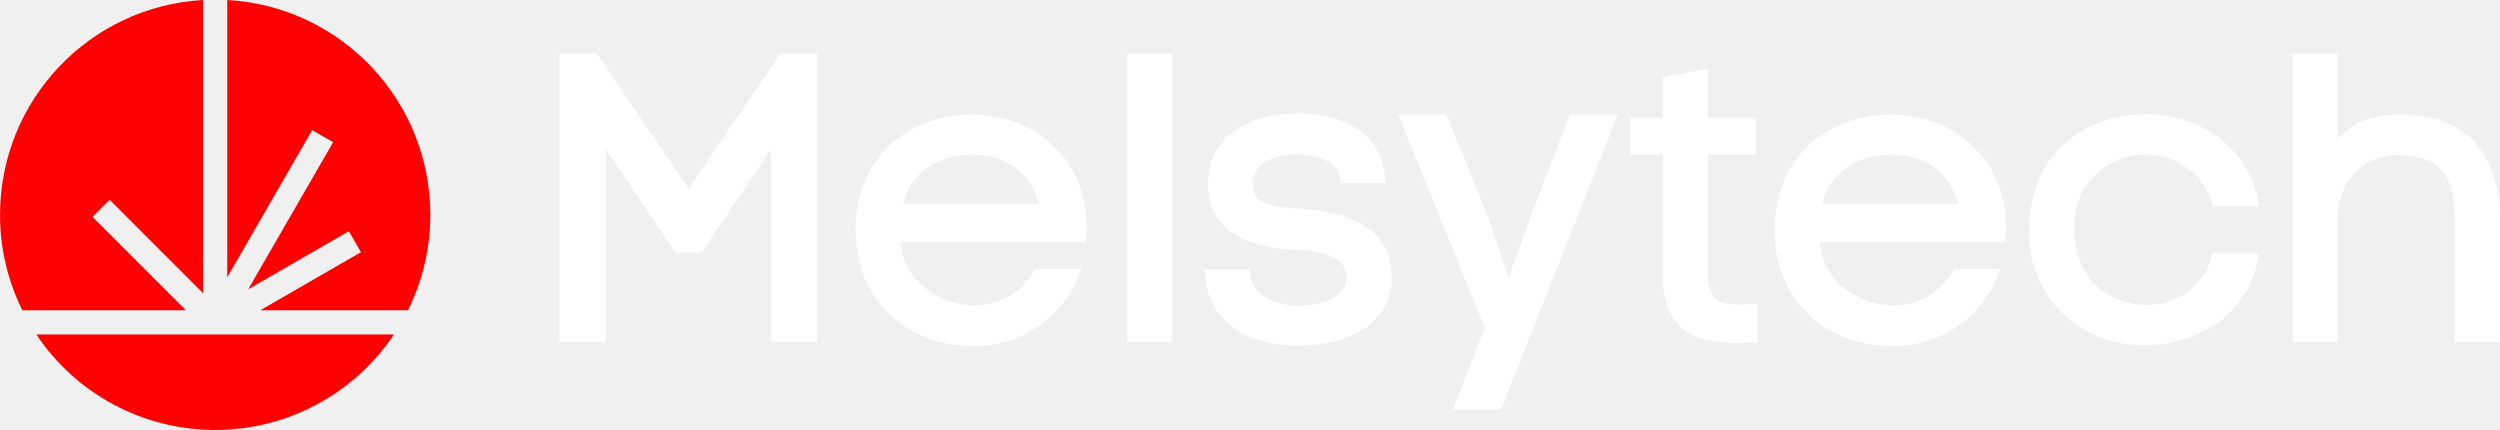
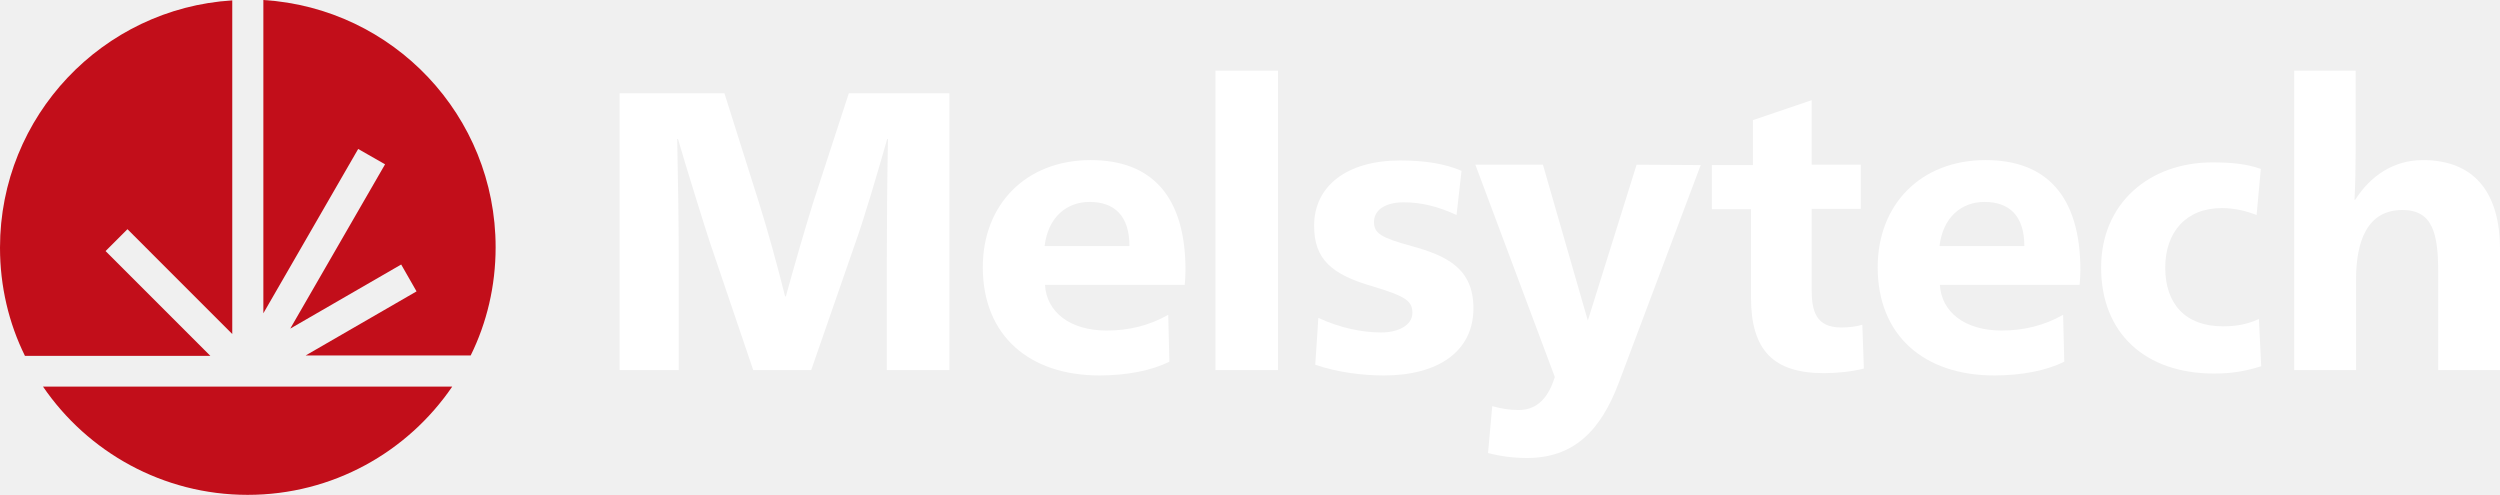
- <svg xmlns="http://www.w3.org/2000/svg" id="logo" width="232.397" height="39.969" viewBox="0 0 232.397 39.969">
-   <g id="Group_2708" data-name="Group 2708" transform="translate(52 4.969)">
-     <g id="Group_2699" data-name="Group 2699">
-       <path id="Path_2442" data-name="Path 2442" d="M588.815,698.889h-4.279V680.962l-6.475,9.624h-2.418l-6.475-9.624v17.927h-4.316V672.072h3.479l8.54,12.57,8.54-12.57h3.4Z" transform="translate(-564.852 -672.072)" fill="#fff" />
+ <svg xmlns="http://www.w3.org/2000/svg" version="1.1" id="Слой_1" x="0px" y="0px" viewBox="0 0 651.2 128.9" style="enable-background:new 0 0 651.2 128.9;" xml:space="preserve">
+   <style type="text/css">
+ 	.st0{fill:#C20E1A;}
+ 	.st1{fill:#FFFFFF;}
+ </style>
+   <g>
+     <g>
+       <path class="st0" d="M68.6,81.6l24.7-42.8l7,4L75.6,85.6l28.9-16.7l4,7L79.6,92.6h43c4.2-8.5,6.5-18.1,6.5-28.2l0,0    c0-34.3-26.7-62.3-60.5-64.4V81.6z" />
+       <path class="st0" d="M11.2,100.7c11.6,17,31.2,28.2,53.3,28.2l0,0c22.2,0,41.7-11.2,53.3-28.2H11.2z" />
+       <path class="st0" d="M54.8,92.7L27.5,65.4l5.7-5.7L60.5,87V0.1C26.8,2.2,0,30.2,0,64.5l0,0c0,10.1,2.3,19.7,6.5,28.2H54.8z" />
    </g>
-     <g id="Group_2700" data-name="Group 2700" transform="translate(27.535 5.673)">
-       <path id="Path_2443" data-name="Path 2443" d="M600.815,698.788c-5.339,0-10.742-3.7-10.742-10.779,0-7.379,5.606-10.741,10.816-10.741,4.831,0,10.23,3.073,10.667,9.823a5.707,5.707,0,0,1-.081,1.836l-.044.206H594.281c.167,3.781,3.943,5.866,6.571,5.866a6.272,6.272,0,0,0,5.817-3.241l.074-.14h4.318l-.12.346A10.424,10.424,0,0,1,600.815,698.788Zm-6.322-13.218H607.1c-.691-2.857-2.99-4.552-6.213-4.552C599.64,681.018,595.561,681.353,594.492,685.57Z" transform="translate(-590.073 -677.268)" fill="#fff" />
-     </g>
-     <g id="Group_2701" data-name="Group 2701" transform="translate(52.778)">
-       <path id="Path_2444" data-name="Path 2444" d="M617.4,698.889h-4.2V672.072h4.2Z" transform="translate(-613.194 -672.072)" fill="#fff" />
-     </g>
-     <g id="Group_2702" data-name="Group 2702" transform="translate(59.976 5.56)">
-       <path id="Path_2445" data-name="Path 2445" d="M628.439,698.759c-5.175,0-8.4-2.549-8.637-6.82l-.015-.274h4.2l.015.243c.153,2.321,2.5,3.138,4.512,3.138h.108c1.022-.022,4.363-.277,4.363-2.706.032-1.888-2.523-2.392-4.671-2.483-5.374-.222-8.213-2.325-8.213-6.083,0-4.873,4.327-6.609,8.375-6.609,4.838,0,7.871,2.324,8.111,6.217l.017.276h-4.156l-.024-.234c-.187-1.794-2.221-2.434-4.061-2.434-1.98,0-4.1.711-4.1,2.708,0,1.942,1.822,2.193,4.024,2.307l.465.025c5.6.385,8.433,2.52,8.433,6.346C637.19,697.082,632.669,698.759,628.439,698.759Z" transform="translate(-619.787 -677.165)" fill="#fff" />
-     </g>
-     <g id="Group_2703" data-name="Group 2703" transform="translate(77.986 5.673)">
-       <path id="Path_2446" data-name="Path 2446" d="M645.824,704.685H641.36l2.956-7.583-8.032-19.834h4.467l3.748,9.179,2.056,5.961,2.118-5.92,3.559-9.22H656.7Z" transform="translate(-636.283 -677.268)" fill="#fff" />
-     </g>
-     <g id="Group_2704" data-name="Group 2704" transform="translate(99.523 1.409)">
-       <path id="Path_2447" data-name="Path 2447" d="M665.871,698.878c-2.414,0-4.036-.485-5.148-1.514s-1.67-2.62-1.67-4.826V681.377H656.01v-3.45h3.043v-3.748l4.2-.816v4.564h4.471v3.45h-4.471v11.2a2.8,2.8,0,0,0,.686,2.161c.683.62,1.886.641,3.611.473l.286-.027v3.607l-.241.02C666.981,698.855,666.407,698.878,665.871,698.878Z" transform="translate(-656.01 -673.363)" fill="#fff" />
-     </g>
-     <g id="Group_2705" data-name="Group 2705" transform="translate(112.973 5.673)">
-       <path id="Path_2448" data-name="Path 2448" d="M679.07,698.788c-5.338,0-10.741-3.7-10.741-10.779,0-7.379,5.606-10.741,10.816-10.741,4.831,0,10.229,3.073,10.665,9.823a5.742,5.742,0,0,1-.08,1.836l-.045.206H672.537c.166,3.781,3.942,5.866,6.571,5.866a6.274,6.274,0,0,0,5.817-3.241l.073-.14h4.318l-.12.346A10.423,10.423,0,0,1,679.07,698.788Zm-6.323-13.218h12.611c-.692-2.857-2.991-4.552-6.213-4.552C677.9,681.018,673.816,681.353,672.747,685.57Z" transform="translate(-668.329 -677.268)" fill="#fff" />
-     </g>
-     <g id="Group_2706" data-name="Group 2706" transform="translate(136.637 5.635)">
-       <path id="Path_2449" data-name="Path 2449" d="M700.729,698.717a11.016,11.016,0,0,1-7.73-3.022,10.544,10.544,0,0,1-3-7.721c0-7.379,5.607-10.741,10.817-10.741,4.459,0,9.438,2.563,10.511,8.289l.058.308h-4.306l-.053-.189a6.238,6.238,0,0,0-6.173-4.619,6.513,6.513,0,0,0-6.651,6.952c0,4.8,3.467,6.992,6.689,6.992a6.155,6.155,0,0,0,6.135-4.619l.053-.19h4.306l-.058.309c-1.14,6.036-6.333,8.218-10.434,8.25Z" transform="translate(-690.004 -677.233)" fill="#fff" />
-     </g>
-     <g id="Group_2707" data-name="Group 2707" transform="translate(161.13)">
-       <path id="Path_2450" data-name="Path 2450" d="M731.705,698.889h-4.2V687.734c0-3.669-.857-6.128-5.04-6.2a5.539,5.539,0,0,0-4.146,1.5,6.281,6.281,0,0,0-1.713,4.553v11.305h-4.165V672.072H716.6v8c1.39-1.6,3.268-2.323,5.976-2.323,5.885,0,9.126,3.534,9.126,9.953Z" transform="translate(-712.438 -672.072)" fill="#fff" />
+     <g>
+       <path class="st1" d="M197.7,52.8c2.3,7.3,4.8,16.4,6.8,24.4h0.2c2.2-8,4.8-17,7.1-24.4l9.3-28.5h26.2v72.1H231v-29    c0-8.9,0.1-21.5,0.3-31.2h-0.2c-2.3,8.1-6,20.7-8.2,26.8l-11.6,33.4h-15.1l-11.3-33.3c-1.1-3.3-6.4-20.3-8.3-26.9h-0.2    c0.2,9.7,0.4,22.3,0.4,31.2v29h-15.4V24.3h27.3L197.7,52.8z" />
+       <path class="st1" d="M272.2,74.2c0.4,7,6.4,11.9,16.1,11.9c5.7,0,11.1-1.3,16-4.1l0.3,12.2c-4.5,2.3-11.1,3.6-18.2,3.6    c-18.2,0-30.4-10.3-30.4-28.2c0-16.4,11.3-27.9,28.1-27.9c15.8,0,24.7,9.3,24.7,28.7c0,0.8-0.1,3.1-0.2,3.8H272.2z M294.2,64.1    c0-8-4-11.5-10.4-11.5c-5.9,0-10.8,3.9-11.7,11.5H294.2z" />
+       <path class="st1" d="M332.9,96.4h-16.3v-78h16.3V96.4z" />
+       <path class="st1" d="M379.4,56c-5-2.3-9.3-3.3-13.8-3.3c-4.6,0-7.7,1.9-7.7,5.1c0,3,1.8,4.1,9.8,6.3c9.1,2.5,16.1,5.8,16.1,16.2    c0,11.3-9.3,17.5-23.3,17.5c-5.6,0-12.1-0.8-17.9-2.8l0.8-12.2c5.8,2.7,11.6,3.8,16.4,3.8c4.3,0,8.1-1.8,8.1-5.1    c0-3.1-1.7-4.3-10.3-6.9c-10.8-3.1-15.3-7.1-15.3-15.8c0-10.4,8.6-17,22.4-17c6.3,0,11.6,0.8,16,2.7L379.4,56z" />
+       <path class="st1" d="M443,43l-21.3,56.6c-4.8,12.8-11.9,19.7-24,19.7c-3.6,0-7.1-0.5-10.1-1.3l1.1-12.2c2.6,0.7,4.6,1,6.9,1    c3.9,0,7.4-2.1,9.4-8.6l-20.7-55.3h17.6l11.7,40.6l12.7-40.6L443,43L443,43z" />
+       <path class="st1" d="M445.9,43h10.7V31.3l15.3-5.2v16.8h12.8v11.5h-12.8v21c0,5.6,1.1,9.9,7.7,9.9c1.9,0,3.8-0.2,5.5-0.7l0.4,11.4    c-3.1,0.8-7,1.2-10.4,1.2c-13.2,0-19-6-19-19.7v-23h-10.2V43z" />
+       <path class="st1" d="M505.3,74.2c0.4,7,6.4,11.9,16.1,11.9c5.7,0,11.1-1.3,16-4.1l0.3,12.2c-4.5,2.3-11.1,3.6-18.2,3.6    c-18.2,0-30.4-10.3-30.4-28.2c0-16.4,11.3-27.9,28.1-27.9c15.8,0,24.7,9.3,24.7,28.7c0,0.8-0.1,3.1-0.2,3.8H505.3z M527.3,64.1    c0-8-4-11.5-10.4-11.5c-5.9,0-10.8,3.9-11.7,11.5H527.3z" />
+       <path class="st1" d="M587.8,56c-2.9-1.1-5.8-1.8-9.1-1.8c-9.2,0-14.7,6.2-14.7,15.5c0,9.4,5.2,15.3,15,15.3c3.2,0,6.1-0.4,9.4-1.9    l0.6,12.3c-4.2,1.3-7.6,1.9-12.3,1.9c-17.9,0-29.4-10.5-29.4-27.6c0-16.8,12.6-27.4,29-27.4c5,0,8.9,0.4,12.6,1.7L587.8,56z" />
+       <path class="st1" d="M613.5,52c3.9-6.1,9.9-10.3,17.6-10.3c13.6,0,20.1,8.7,20.1,23.2v31.5h-16.1V70.9c0-10-1.4-16.2-9.3-16.2    c-9.3,0-12.1,8.3-12.1,18.2v23.5h-16.1v-78h16v21.4c0,3.7-0.1,8.5-0.3,12.3L613.5,52L613.5,52z" />
    </g>
  </g>
-   <g id="Group_2709" data-name="Group 2709">
-     <path id="Path_2451" data-name="Path 2451" d="M538.581,698.709l-8.687-8.686,1.592-1.59,8.686,8.686V669.867A20,20,0,0,0,521.3,689.835h0a19.92,19.92,0,0,0,2.074,8.874Z" transform="translate(-521.296 -669.867)" fill="red" />
-     <path id="Path_2452" data-name="Path 2452" d="M538.724,695.635l7.895-13.673,1.949,1.125-7.895,13.673,9.356-5.4,1.125,1.949-9.359,5.4h13.73a19.905,19.905,0,0,0,2.074-8.874h0a20,20,0,0,0-18.875-19.969Z" transform="translate(-517.599 -669.867)" fill="red" />
-     <path id="Path_2453" data-name="Path 2453" d="M524.083,695.519a19.982,19.982,0,0,0,16.622,8.875h0a19.98,19.98,0,0,0,16.622-8.875Z" transform="translate(-520.705 -664.426)" fill="red" />
-   </g>
</svg>
